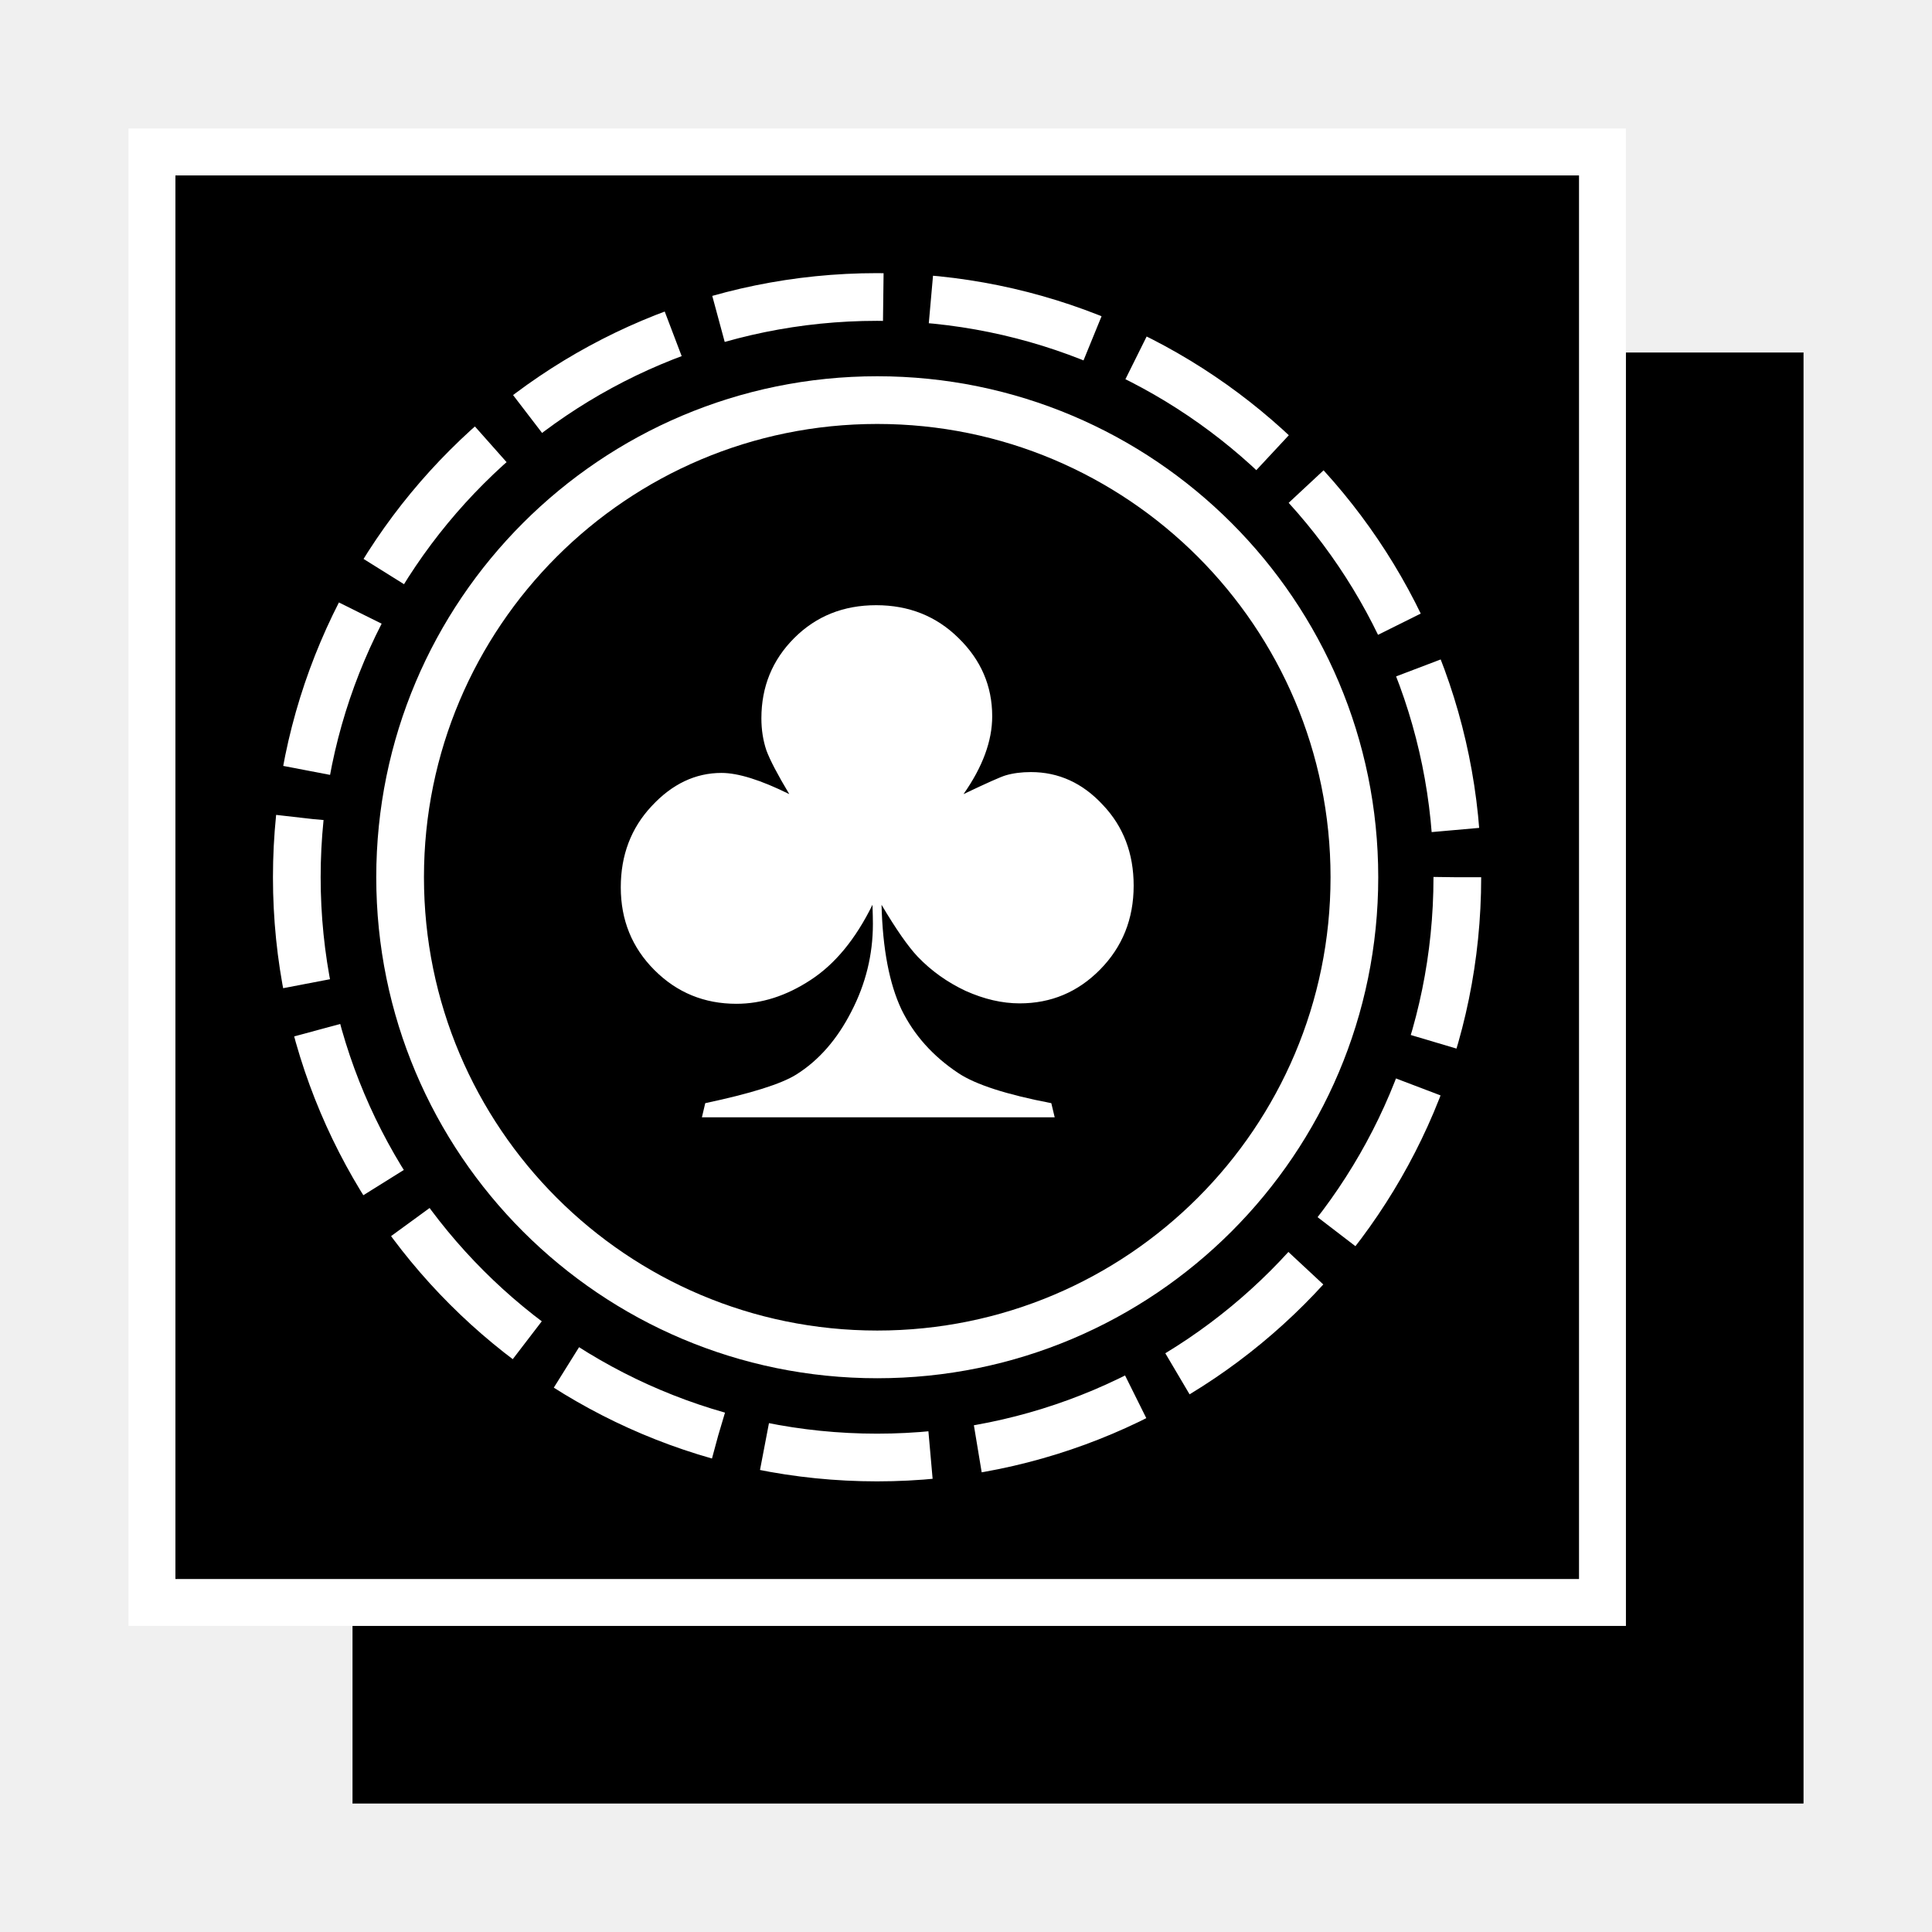
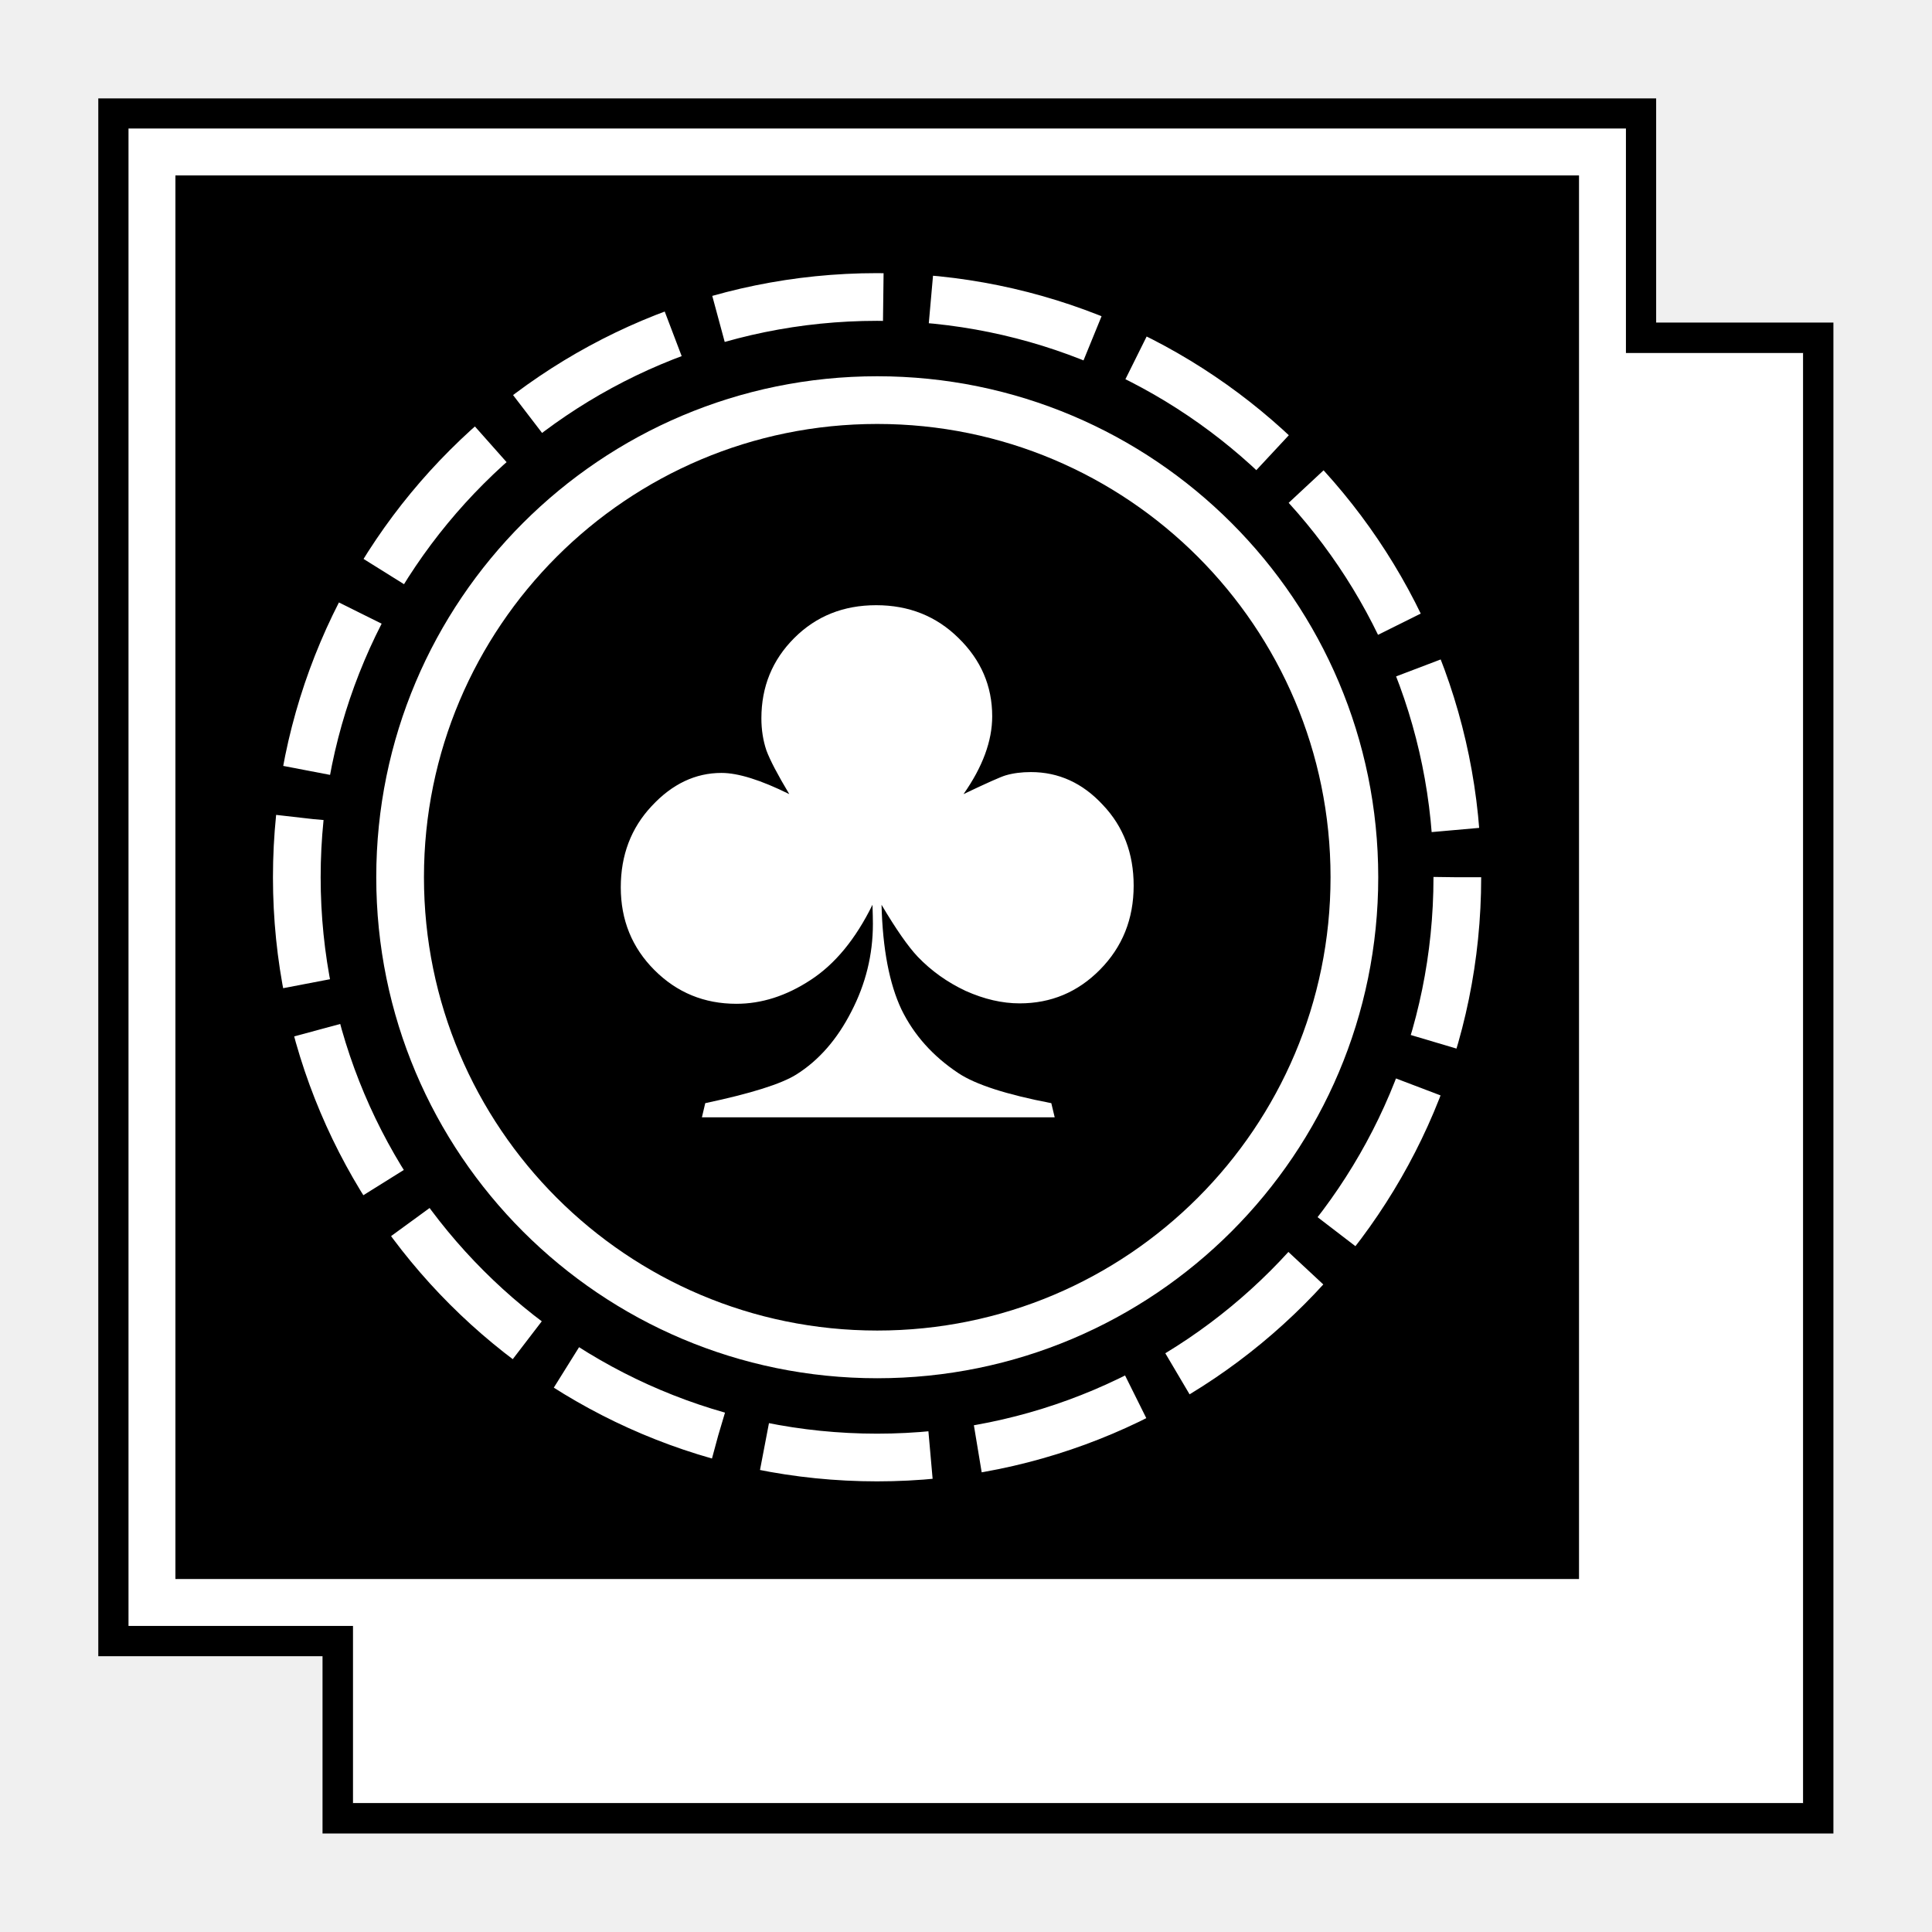
<svg xmlns="http://www.w3.org/2000/svg" version="1.1" viewBox="0 0 32 32">
-   <rect x="5.842" y="5.842" width="24.025" height="24.025" stroke="#000" stroke-width=".008" />
-   <rect x="2.517" y="2.517" width="24.025" height="24.025" fill="#000" stroke="#fff" stroke-width=".777" />
-   <circle cx="14.527" cy="14.53" r="9.611" fill="none" stroke="#fff" stroke-dasharray="2.763, 0.79" stroke-width=".79" style="paint-order:normal" />
-   <circle cx="14.53" cy="14.53" r="7.903" fill="none" stroke="#fff" stroke-width=".79" style="paint-order:normal" />
-   <path fill="#fff" d="m17.469 18.506h-5.843l0.055-0.234q1.137-0.241 1.509-0.475 0.558-0.351 0.91-1.04 0.358-0.689 0.358-1.454 0-0.11-0.007-0.317-0.42 0.854-1.027 1.247-0.6 0.393-1.227 0.393-0.799 0-1.357-0.558t-0.558-1.371q0-0.799 0.51-1.344 0.51-0.551 1.158-0.551 0.413 0 1.123 0.351-0.289-0.482-0.379-0.724-0.083-0.248-0.083-0.531 0-0.786 0.544-1.33 0.544-0.544 1.357-0.544 0.813 0 1.364 0.544 0.558 0.544 0.558 1.296 0 0.613-0.475 1.289 0.579-0.276 0.696-0.31 0.186-0.055 0.42-0.055 0.689 0 1.192 0.544 0.51 0.537 0.51 1.337 0 0.827-0.558 1.392-0.551 0.558-1.33 0.558-0.434 0-0.896-0.207-0.455-0.214-0.792-0.565-0.241-0.255-0.6-0.861 0.028 1.096 0.331 1.736 0.31 0.634 0.944 1.054 0.427 0.283 1.537 0.496z" />
+   <path d="m1.629 27.432h3.713v2.936c8.342 0 16.684-1e-6 25.025 0 0-8.342-1e-6 -16.684 0-25.025h-2.936v-3.713h-25.803c0 8.601 1e-7 17.202 0 25.803z" fill="#000" />
+   <path d="m5.842 5.842h24.025v24.025h-24.025z" fill="#fff" stroke="#000" stroke-width=".008" />
+   <path d="m2.517 2.517h24.025v24.025h-24.025z" fill="#000" stroke="#fff" stroke-width=".777" />
+   <path d="m24.138 14.53a9.611 9.611 0 0 1-9.611 9.611 9.611 9.611 0 0 1-9.611-9.611 9.611 9.611 0 0 1 9.611-9.611 9.611 9.611 0 0 1 9.611 9.611z" fill="none" stroke="#fff" stroke-dasharray="2.763, 0.79" stroke-width=".79" />
+   <path d="m22.433 14.53a7.903 7.903 0 0 1-7.903 7.903 7.903 7.903 0 0 1-7.903-7.903 7.903 7.903 0 0 1 7.903-7.903 7.903 7.903 0 0 1 7.903 7.903z" fill="none" stroke="#fff" stroke-width=".79" />
+   <path d="m17.469 18.506h-5.843l0.055-0.234q1.137-0.241 1.509-0.475 0.558-0.351 0.91-1.04 0.358-0.689 0.358-1.454 0-0.11-0.007-0.317-0.42 0.854-1.027 1.247-0.6 0.393-1.227 0.393-0.799 0-1.357-0.558t-0.558-1.371q0-0.799 0.51-1.344 0.51-0.551 1.158-0.551 0.413 0 1.123 0.351-0.289-0.482-0.379-0.724-0.083-0.248-0.083-0.531 0-0.786 0.544-1.33 0.544-0.544 1.357-0.544 0.813 0 1.364 0.544 0.558 0.544 0.558 1.296 0 0.613-0.475 1.289 0.579-0.276 0.696-0.31 0.186-0.055 0.42-0.055 0.689 0 1.192 0.544 0.51 0.537 0.51 1.337 0 0.827-0.558 1.392-0.551 0.558-1.33 0.558-0.434 0-0.896-0.207-0.455-0.214-0.792-0.565-0.241-0.255-0.6-0.861 0.028 1.096 0.331 1.736 0.31 0.634 0.944 1.054 0.427 0.283 1.537 0.496z" fill="#fff" />
</svg>
